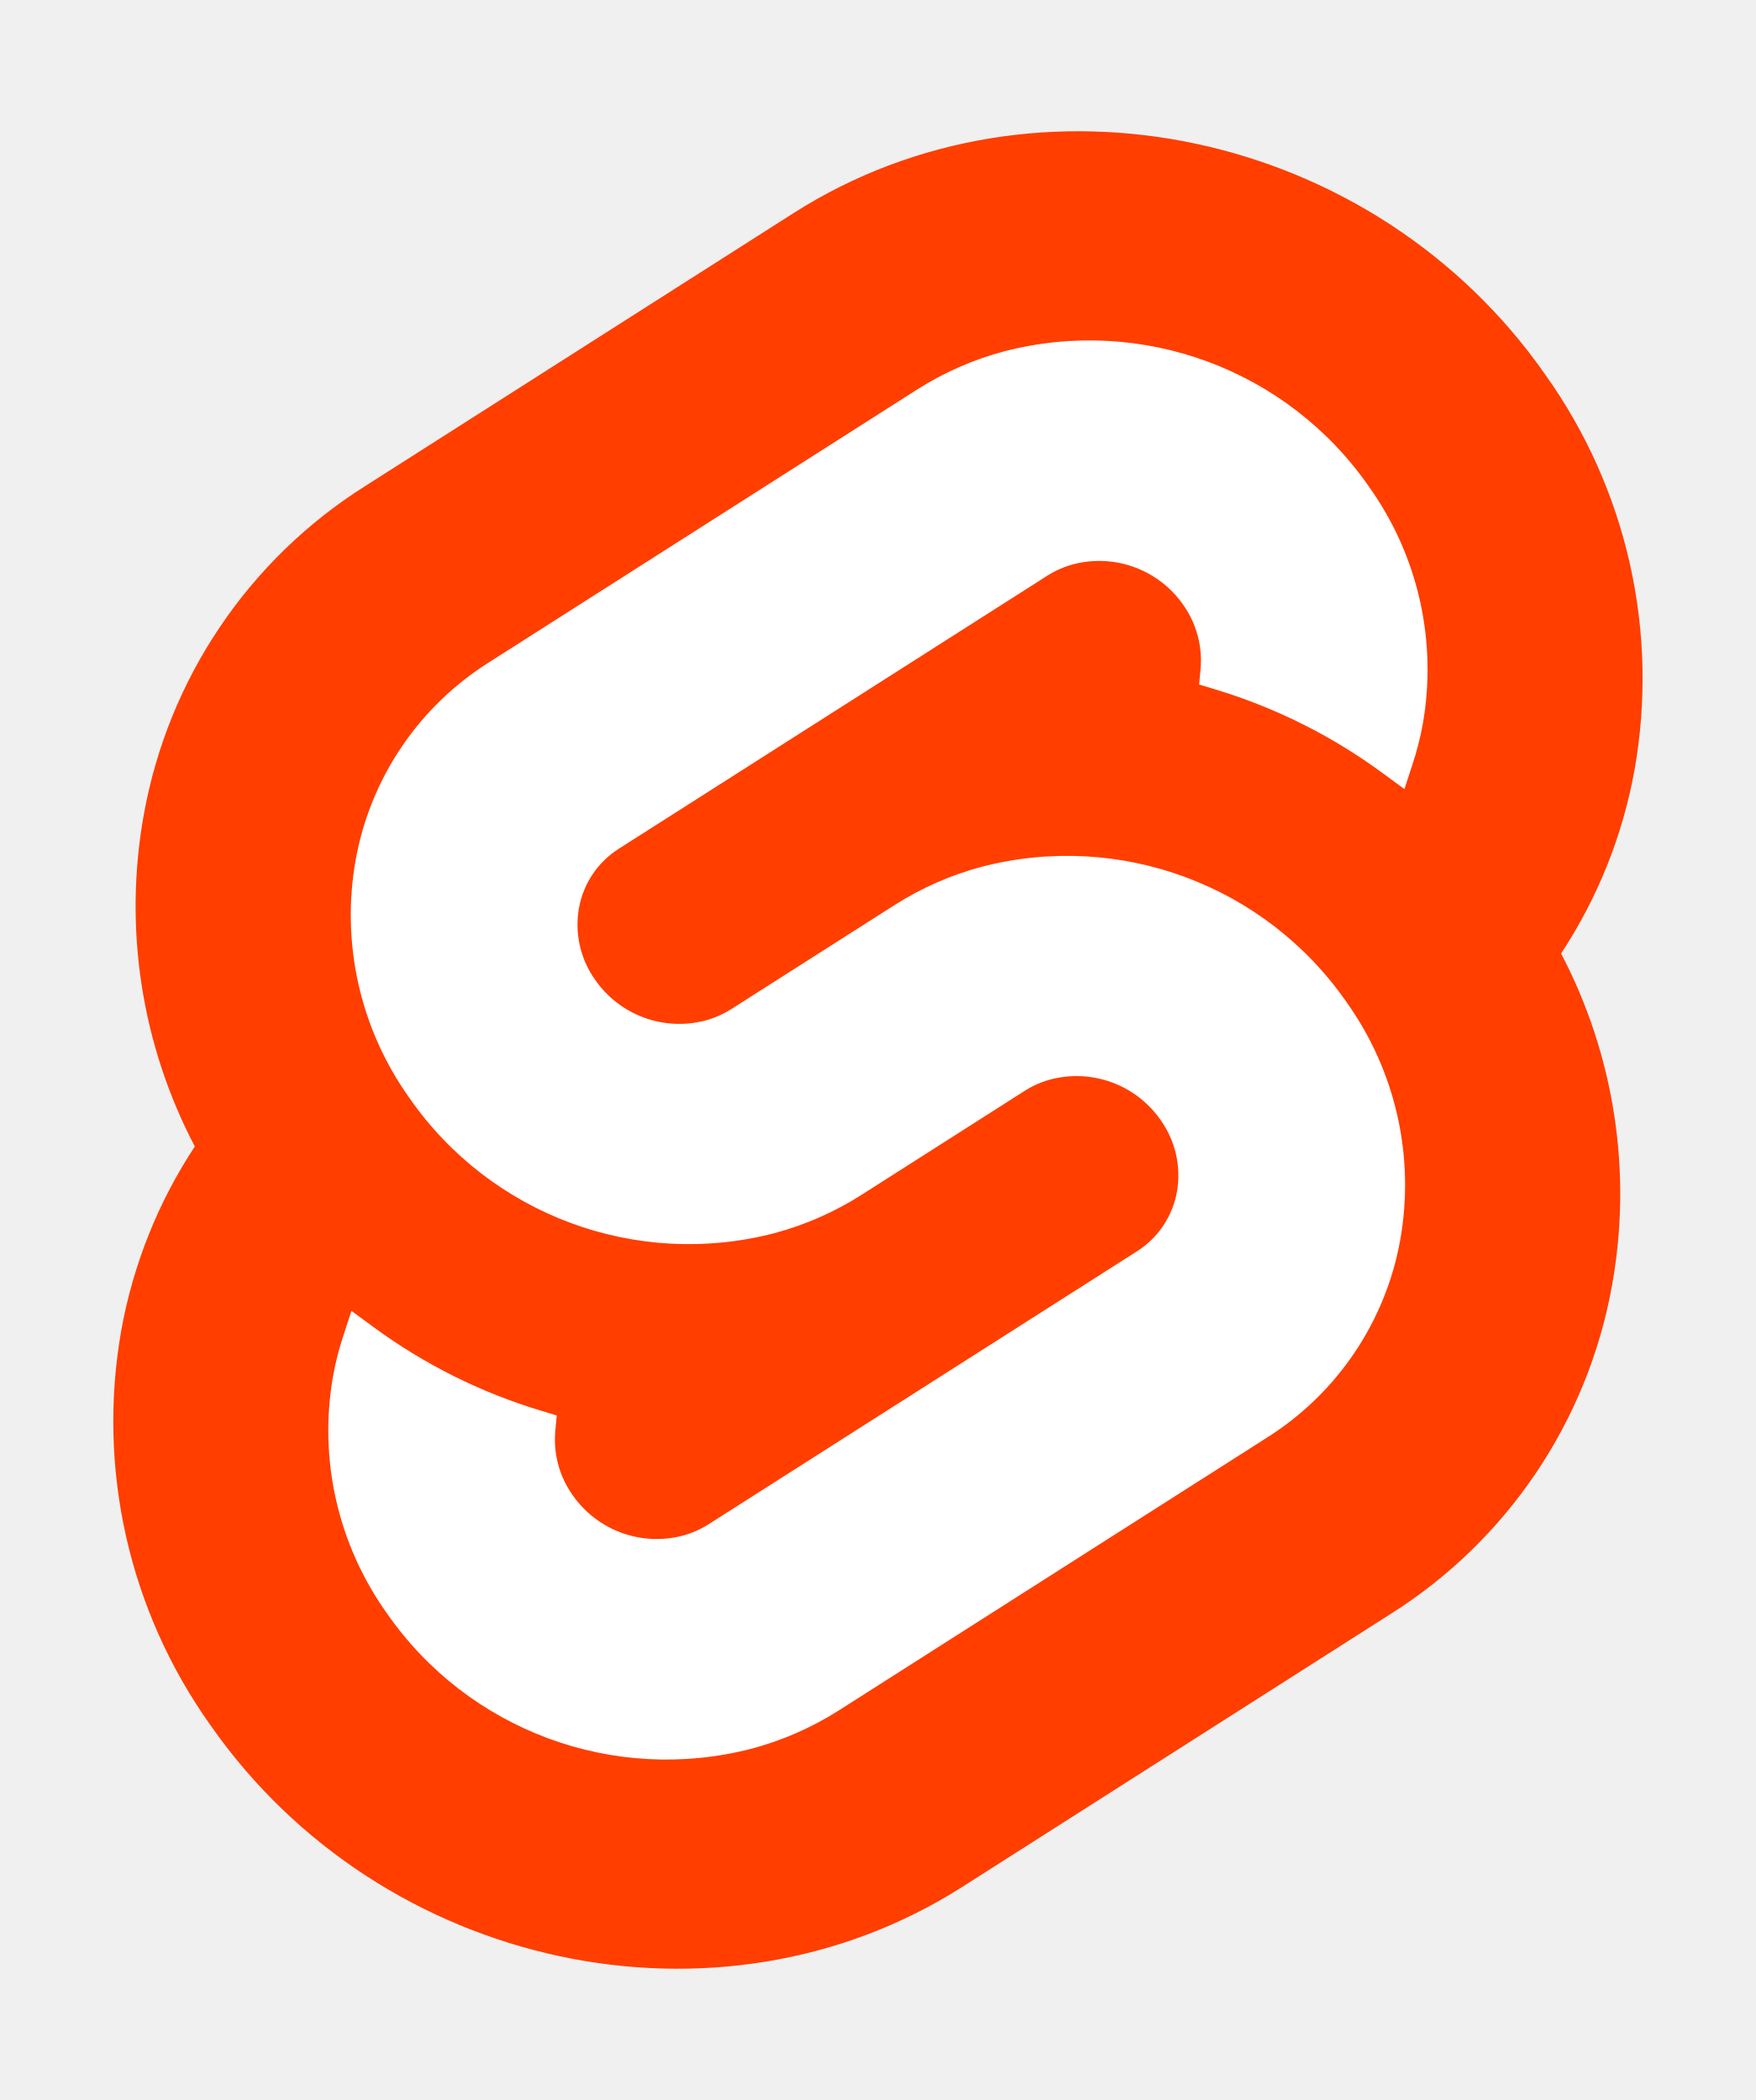
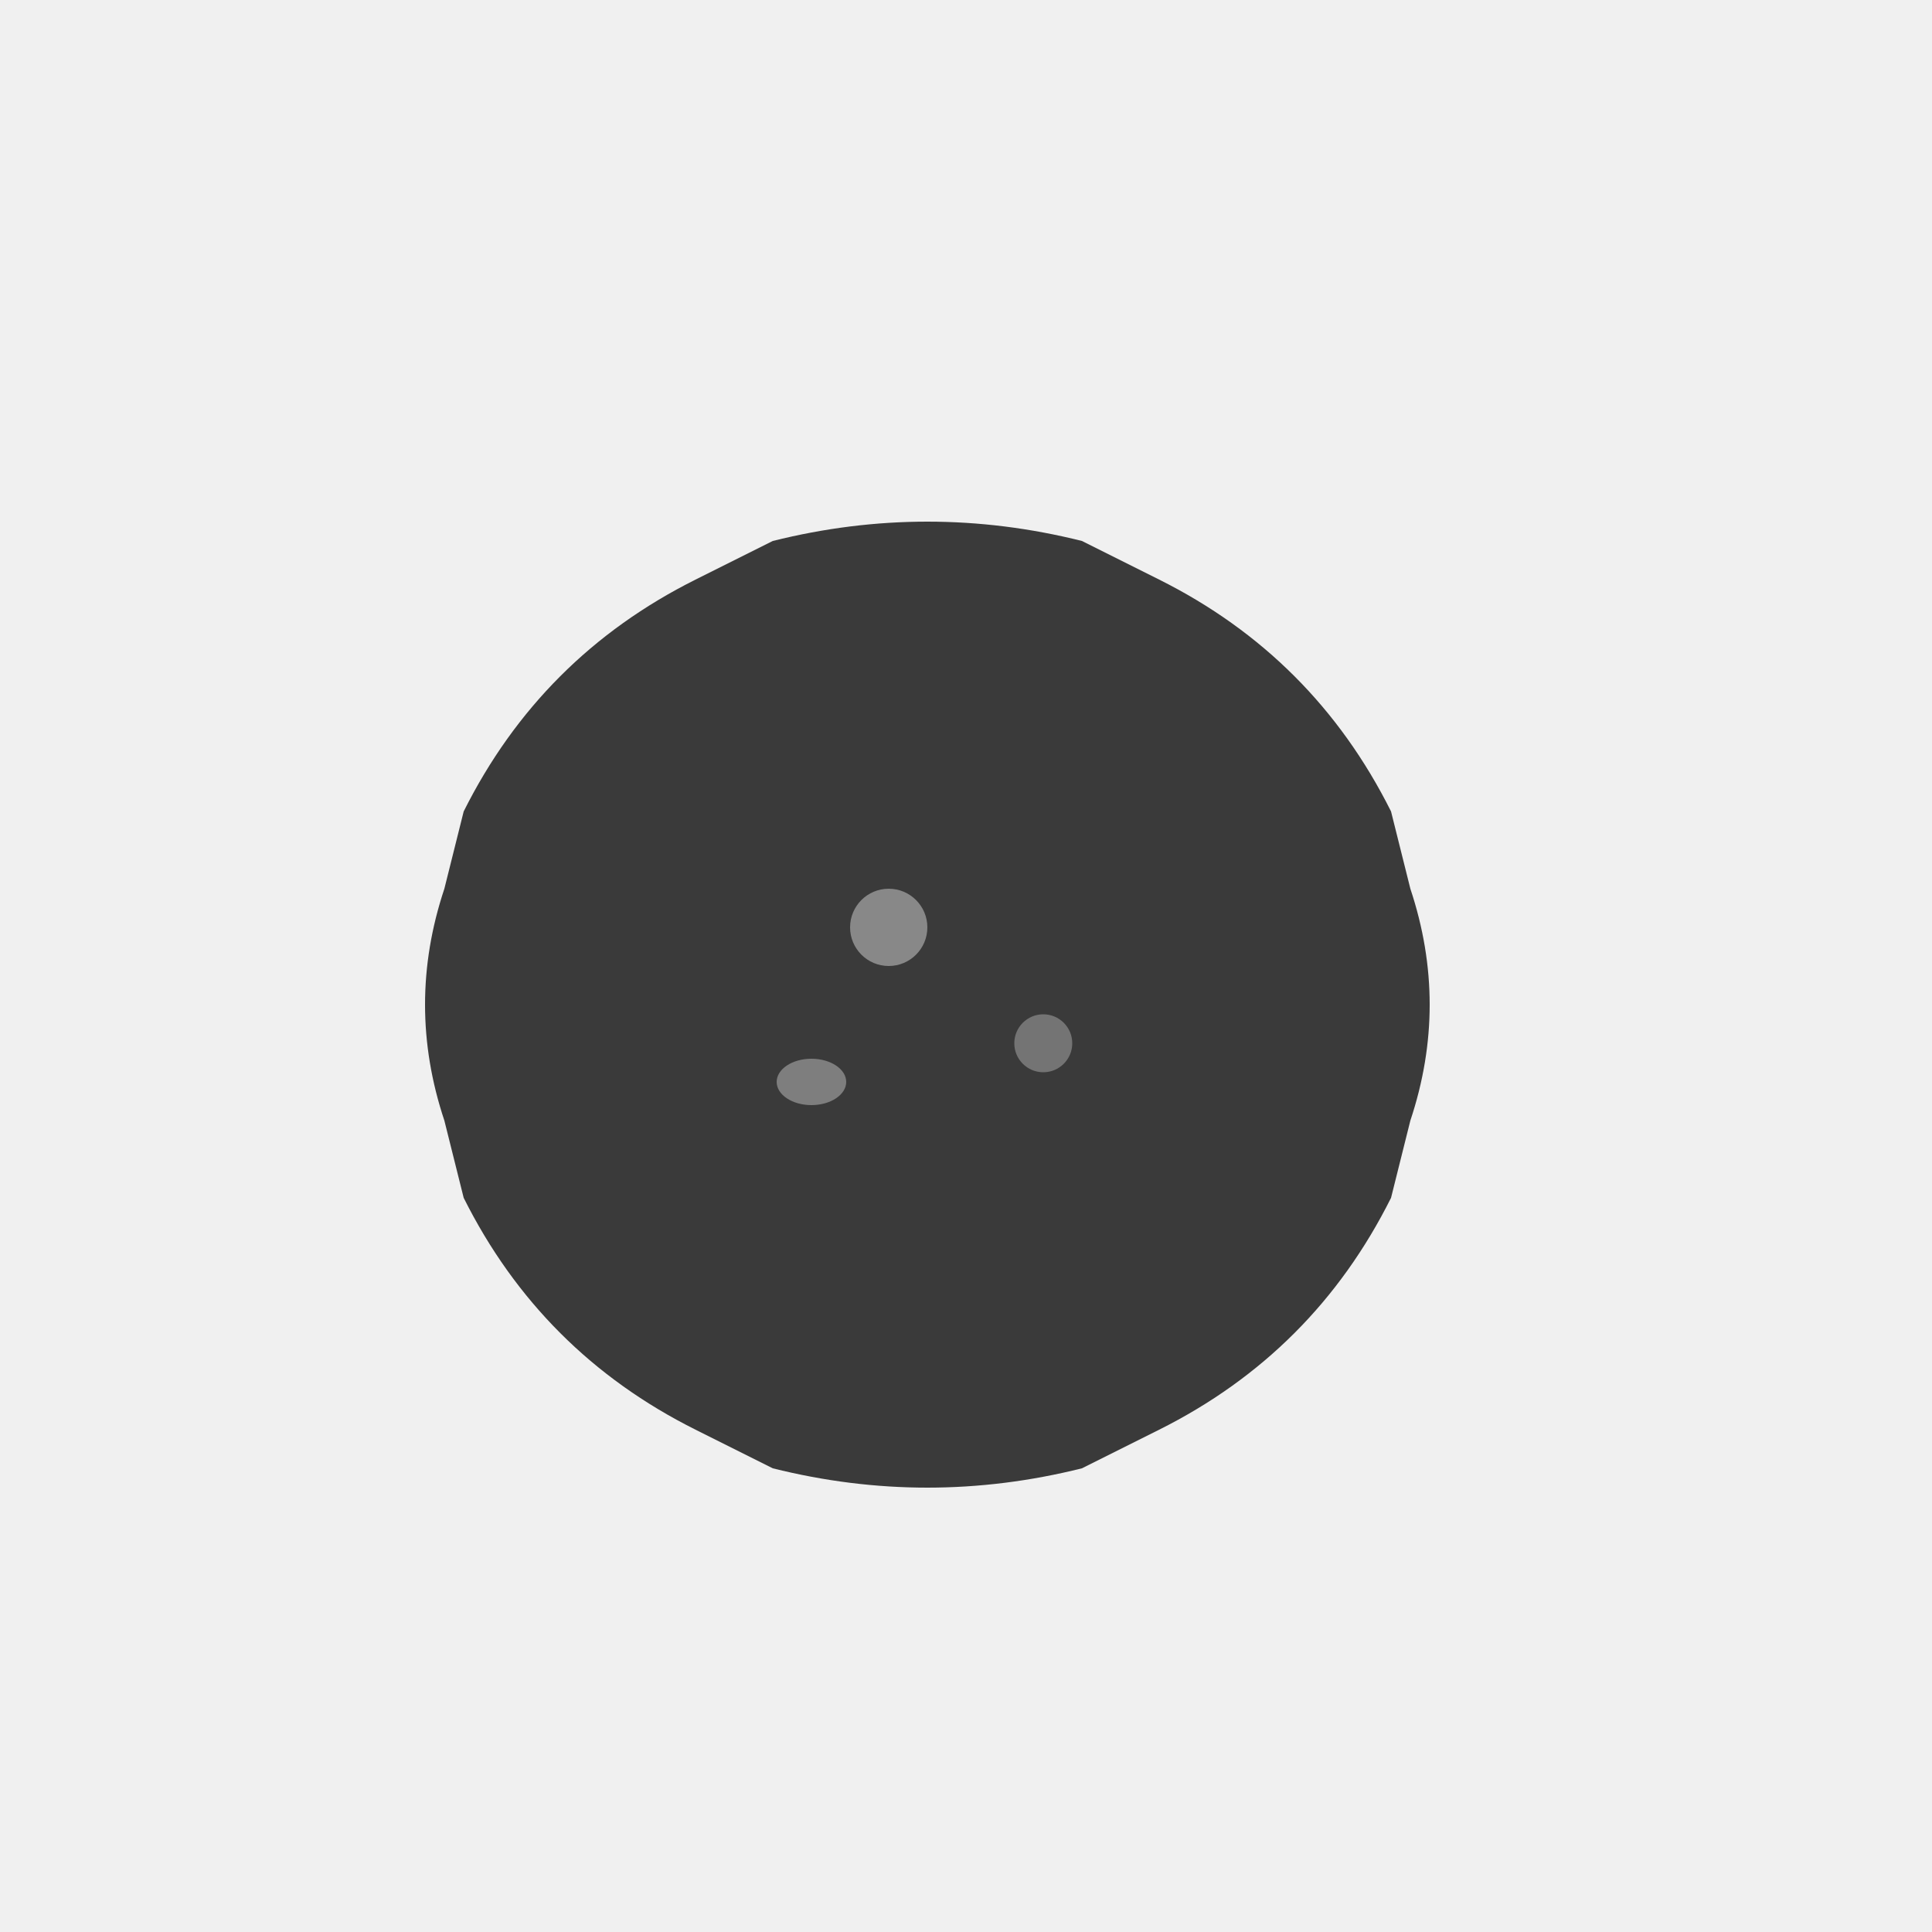
- <svg xmlns="http://www.w3.org/2000/svg" width="107" height="128" viewBox="0 0 107 128">
-   <path d="M94.157 22.819c-10.4-14.885-30.94-19.297-45.792-9.835L22.282 29.608A29.92 29.92 0 0 0 8.764 49.65a31.5 31.5 0 0 0 3.108 20.231 30 30 0 0 0-4.477 11.183 31.9 31.9 0 0 0 5.448 24.116c10.402 14.887 30.942 19.297 45.791 9.835l26.083-16.624A29.92 29.92 0 0 0 98.235 78.35a31.53 31.53 0 0 0-3.105-20.232 30 30 0 0 0 4.474-11.182 31.88 31.88 0 0 0-5.447-24.116" style="fill:#ff3e00" />
-   <path d="M45.817 106.582a20.72 20.72 0 0 1-22.237-8.243 19.17 19.17 0 0 1-3.277-14.503 18 18 0 0 1 .624-2.435l.49-1.498 1.337.981a33.6 33.6 0 0 0 10.203 5.098l.97.294-.09.968a5.85 5.85 0 0 0 1.052 3.878 6.24 6.24 0 0 0 6.695 2.485 5.8 5.8 0 0 0 1.603-.704L69.27 76.28a5.43 5.43 0 0 0 2.45-3.631 5.8 5.8 0 0 0-.987-4.371 6.24 6.24 0 0 0-6.698-2.487 5.7 5.7 0 0 0-1.6.704l-9.953 6.345a19 19 0 0 1-5.296 2.326 20.72 20.72 0 0 1-22.237-8.243 19.17 19.17 0 0 1-3.277-14.502 17.99 17.99 0 0 1 8.13-12.052l26.081-16.623a19 19 0 0 1 5.3-2.329 20.72 20.72 0 0 1 22.237 8.243 19.17 19.17 0 0 1 3.277 14.503 18 18 0 0 1-.624 2.435l-.49 1.498-1.337-.98a33.6 33.6 0 0 0-10.203-5.1l-.97-.294.09-.968a5.86 5.86 0 0 0-1.052-3.878 6.24 6.24 0 0 0-6.696-2.485 5.8 5.8 0 0 0-1.602.704L37.73 51.72a5.42 5.42 0 0 0-2.449 3.63 5.79 5.79 0 0 0 .986 4.372 6.24 6.24 0 0 0 6.698 2.486 5.8 5.8 0 0 0 1.602-.704l9.952-6.342a19 19 0 0 1 5.295-2.328 20.72 20.72 0 0 1 22.237 8.242 19.17 19.17 0 0 1 3.277 14.503 18 18 0 0 1-8.13 12.053l-26.081 16.622a19 19 0 0 1-5.3 2.328" style="fill:#fff" />
+ <svg xmlns="http://www.w3.org/2000/svg" viewBox="0 0 100 100">
+   <style>
+     .pebble { fill: #1a1a1a; }
+     @media (prefers-color-scheme: dark) { .pebble { fill: #e6e6e6; } }
+   </style>
+   <g class="pebble" opacity="0.85">
+     <path d="M 40 28       Q 48 26, 56 28       L 60 30       Q 68 34, 72 42       L 73 46       Q 75 52, 73 58       L 72 62       Q 68 70, 60 74       L 56 76       Q 48 78, 40 76       L 36 74       Q 28 70, 24 62       L 23 58       Q 21 52, 23 46       L 24 42       Q 28 34, 36 30       Z" />
+     <circle cx="46" cy="48" r="2" fill="#ffffff" opacity="0.4" />
+     <circle cx="54" cy="54" r="1.5" fill="#ffffff" opacity="0.3" />
+     <ellipse cx="42" cy="56" rx="1.8" ry="1.2" fill="#ffffff" opacity="0.35" />
+   </g>
</svg>
